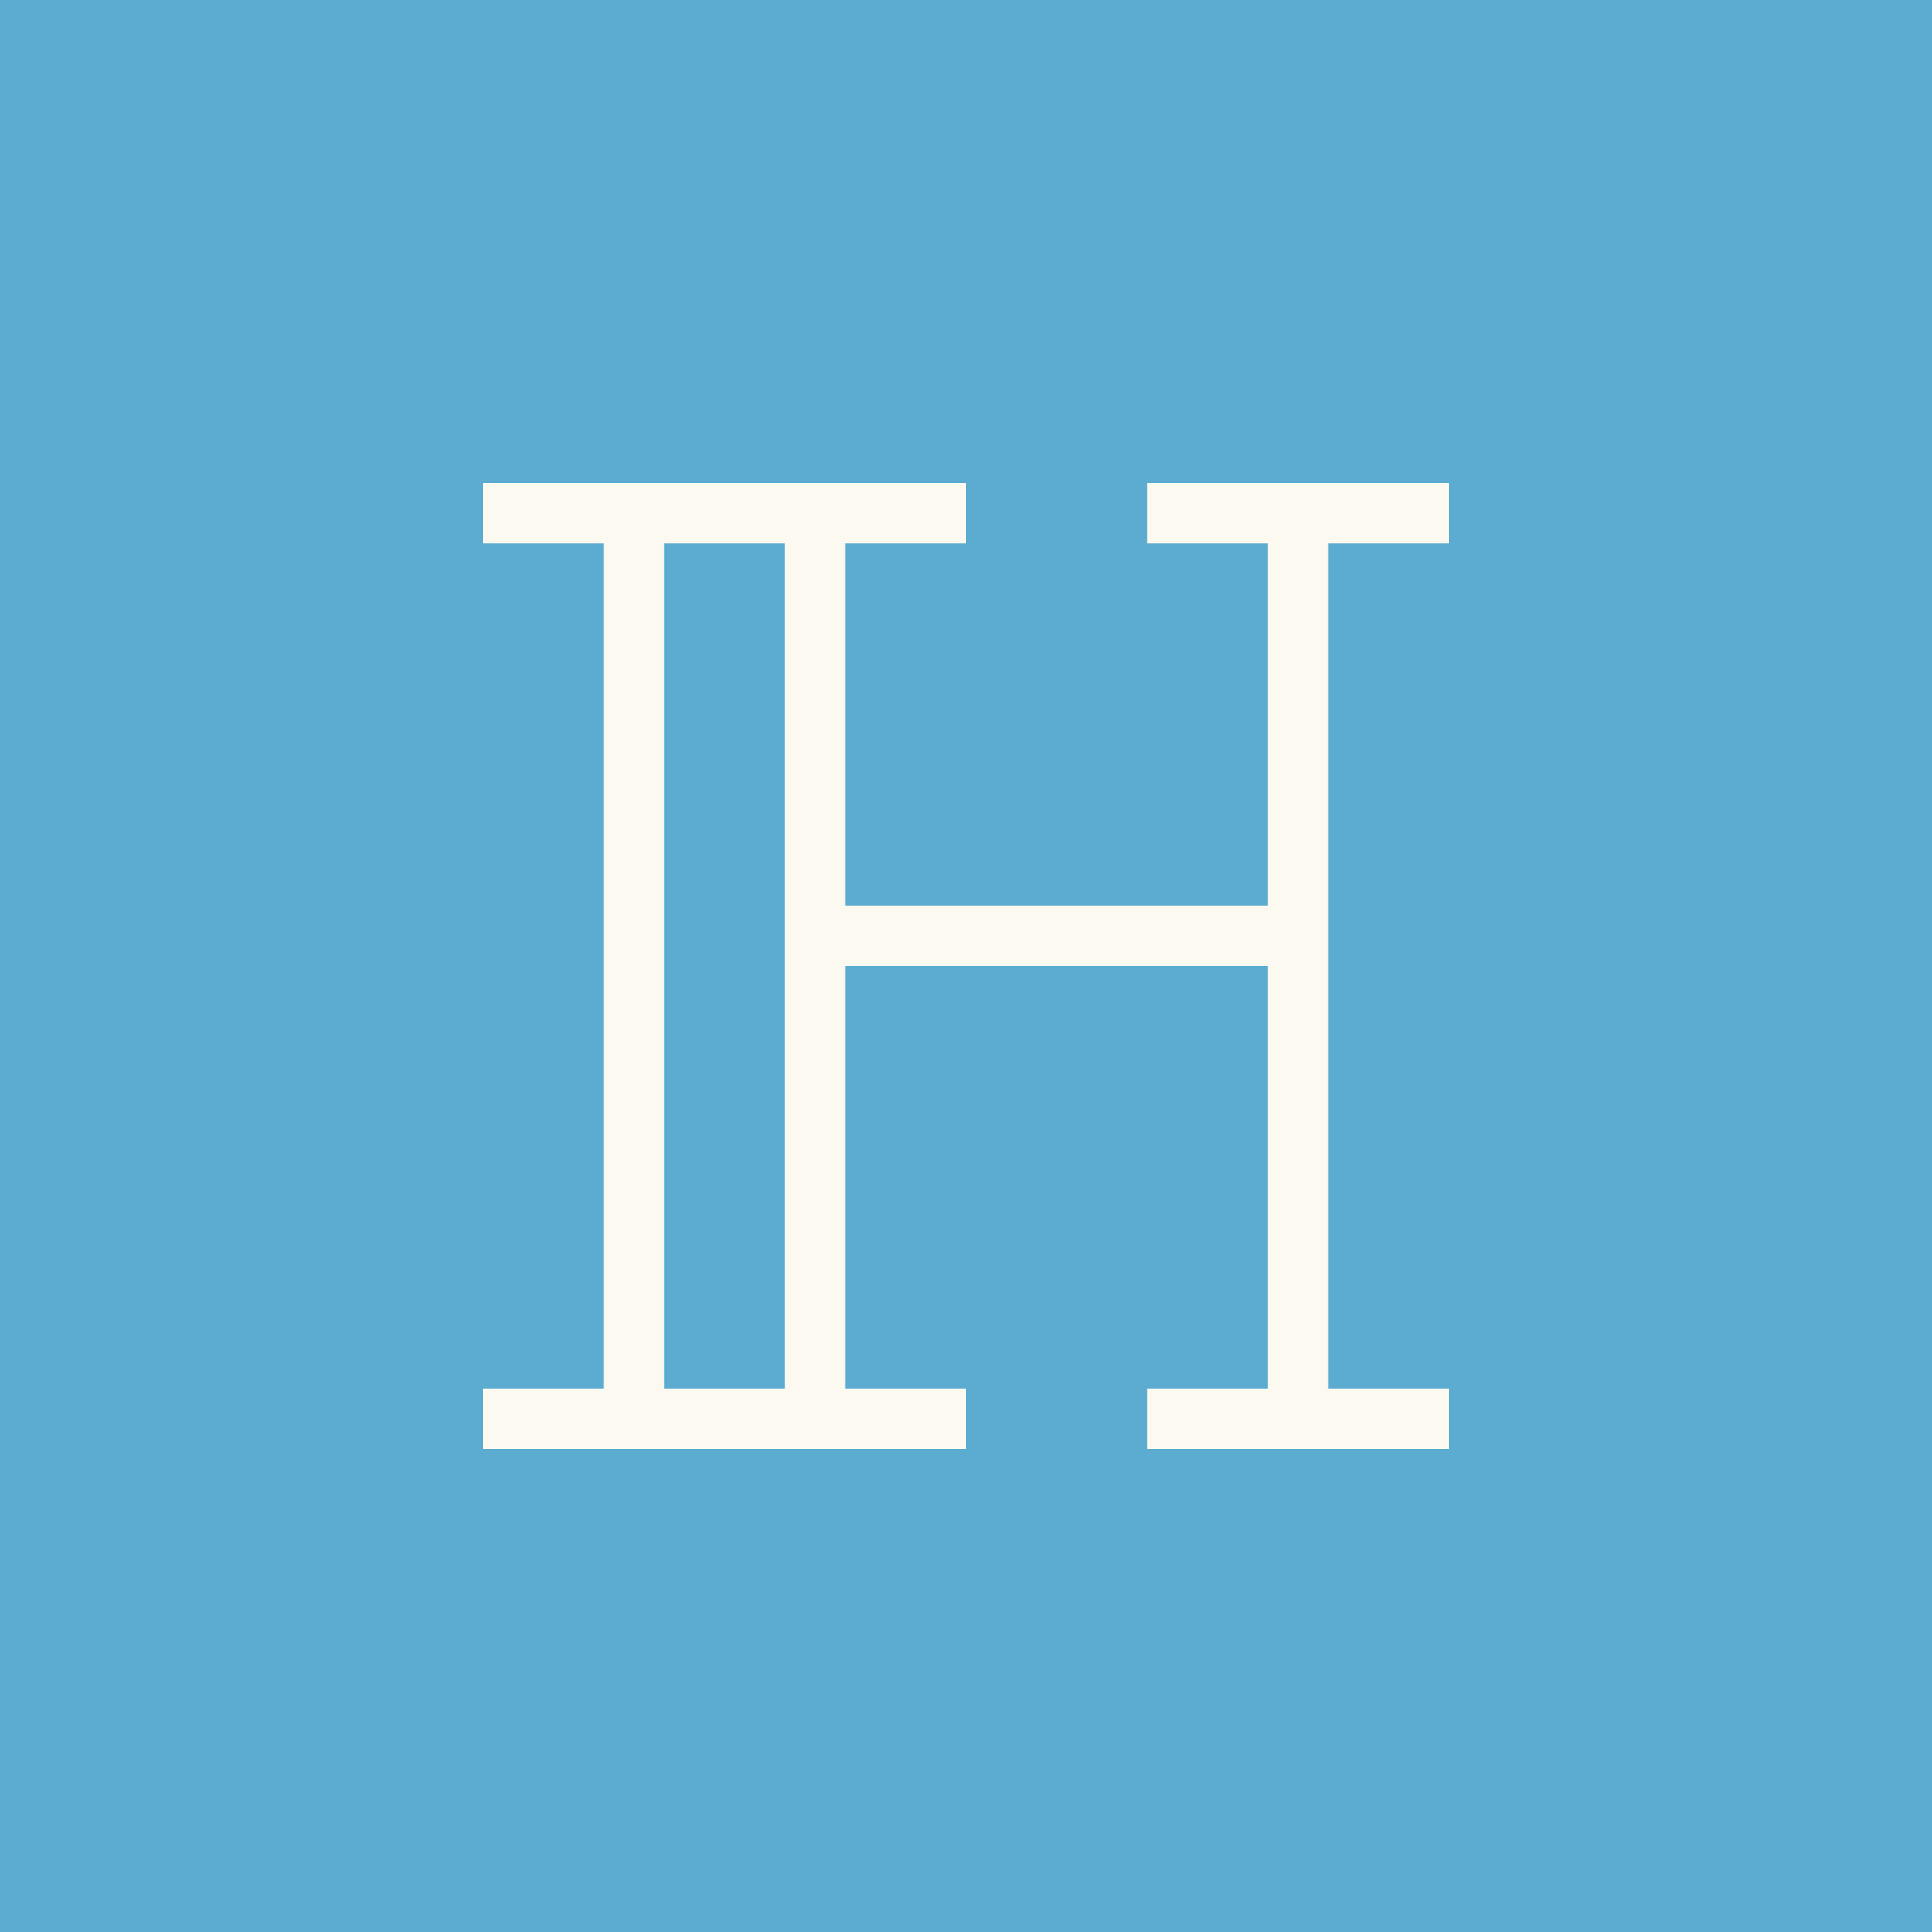
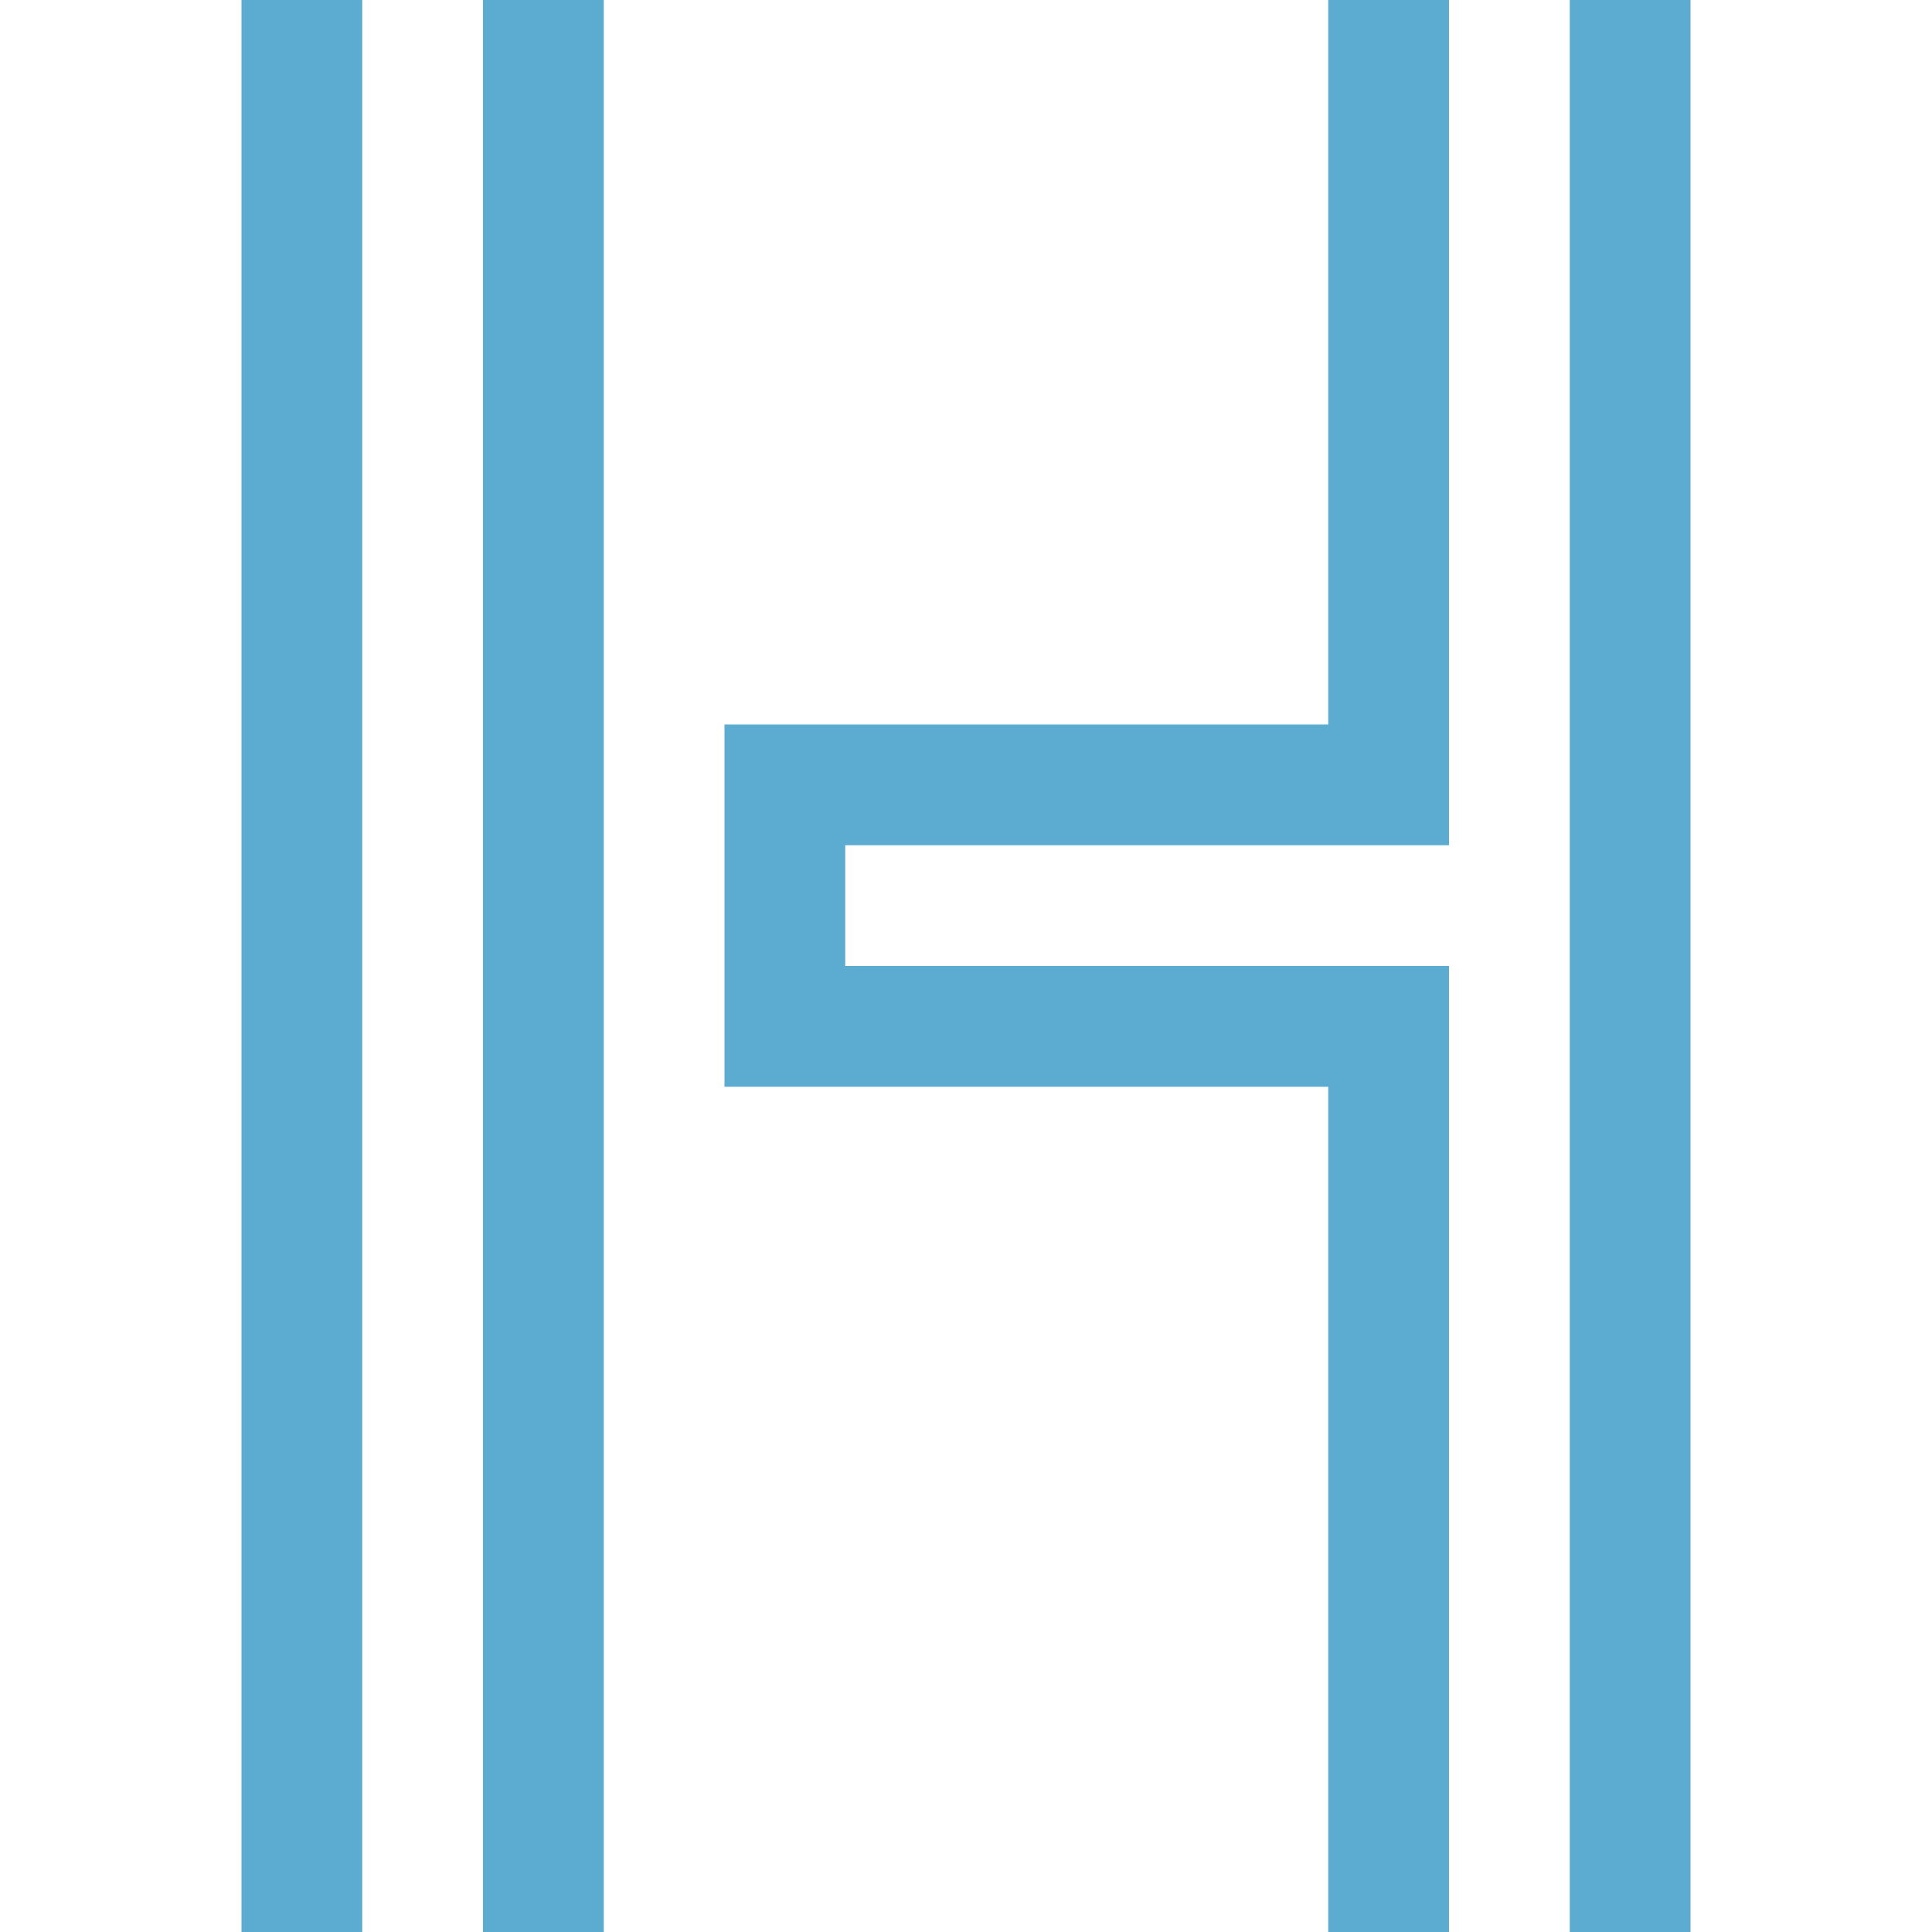
<svg xmlns="http://www.w3.org/2000/svg" width="512" height="512" viewBox="0 0 512 512">
-   <rect width="544" height="544" x="-16" y="-16" ry="0" fill="#5bacd0" />
-   <path d="M128 128v16h32v224h-32v16h128v-16h-32v-112h112v112h-32v16h80v-16h-32v-224h32v-16h-80v16h32v96h-112v-96h32v-16zm48 16h32v224h-32z" fill="#fcf9f0" />
+   <path d="M64 0v512h32v-512h-32zm64 0v512h32v-512h-32zm224 0v192h-160v96h160v224h32v-256h-160v-32h160v-224h-32zm64 0v512h32v-512h-32z" fill="#5bacd0" />
</svg>
